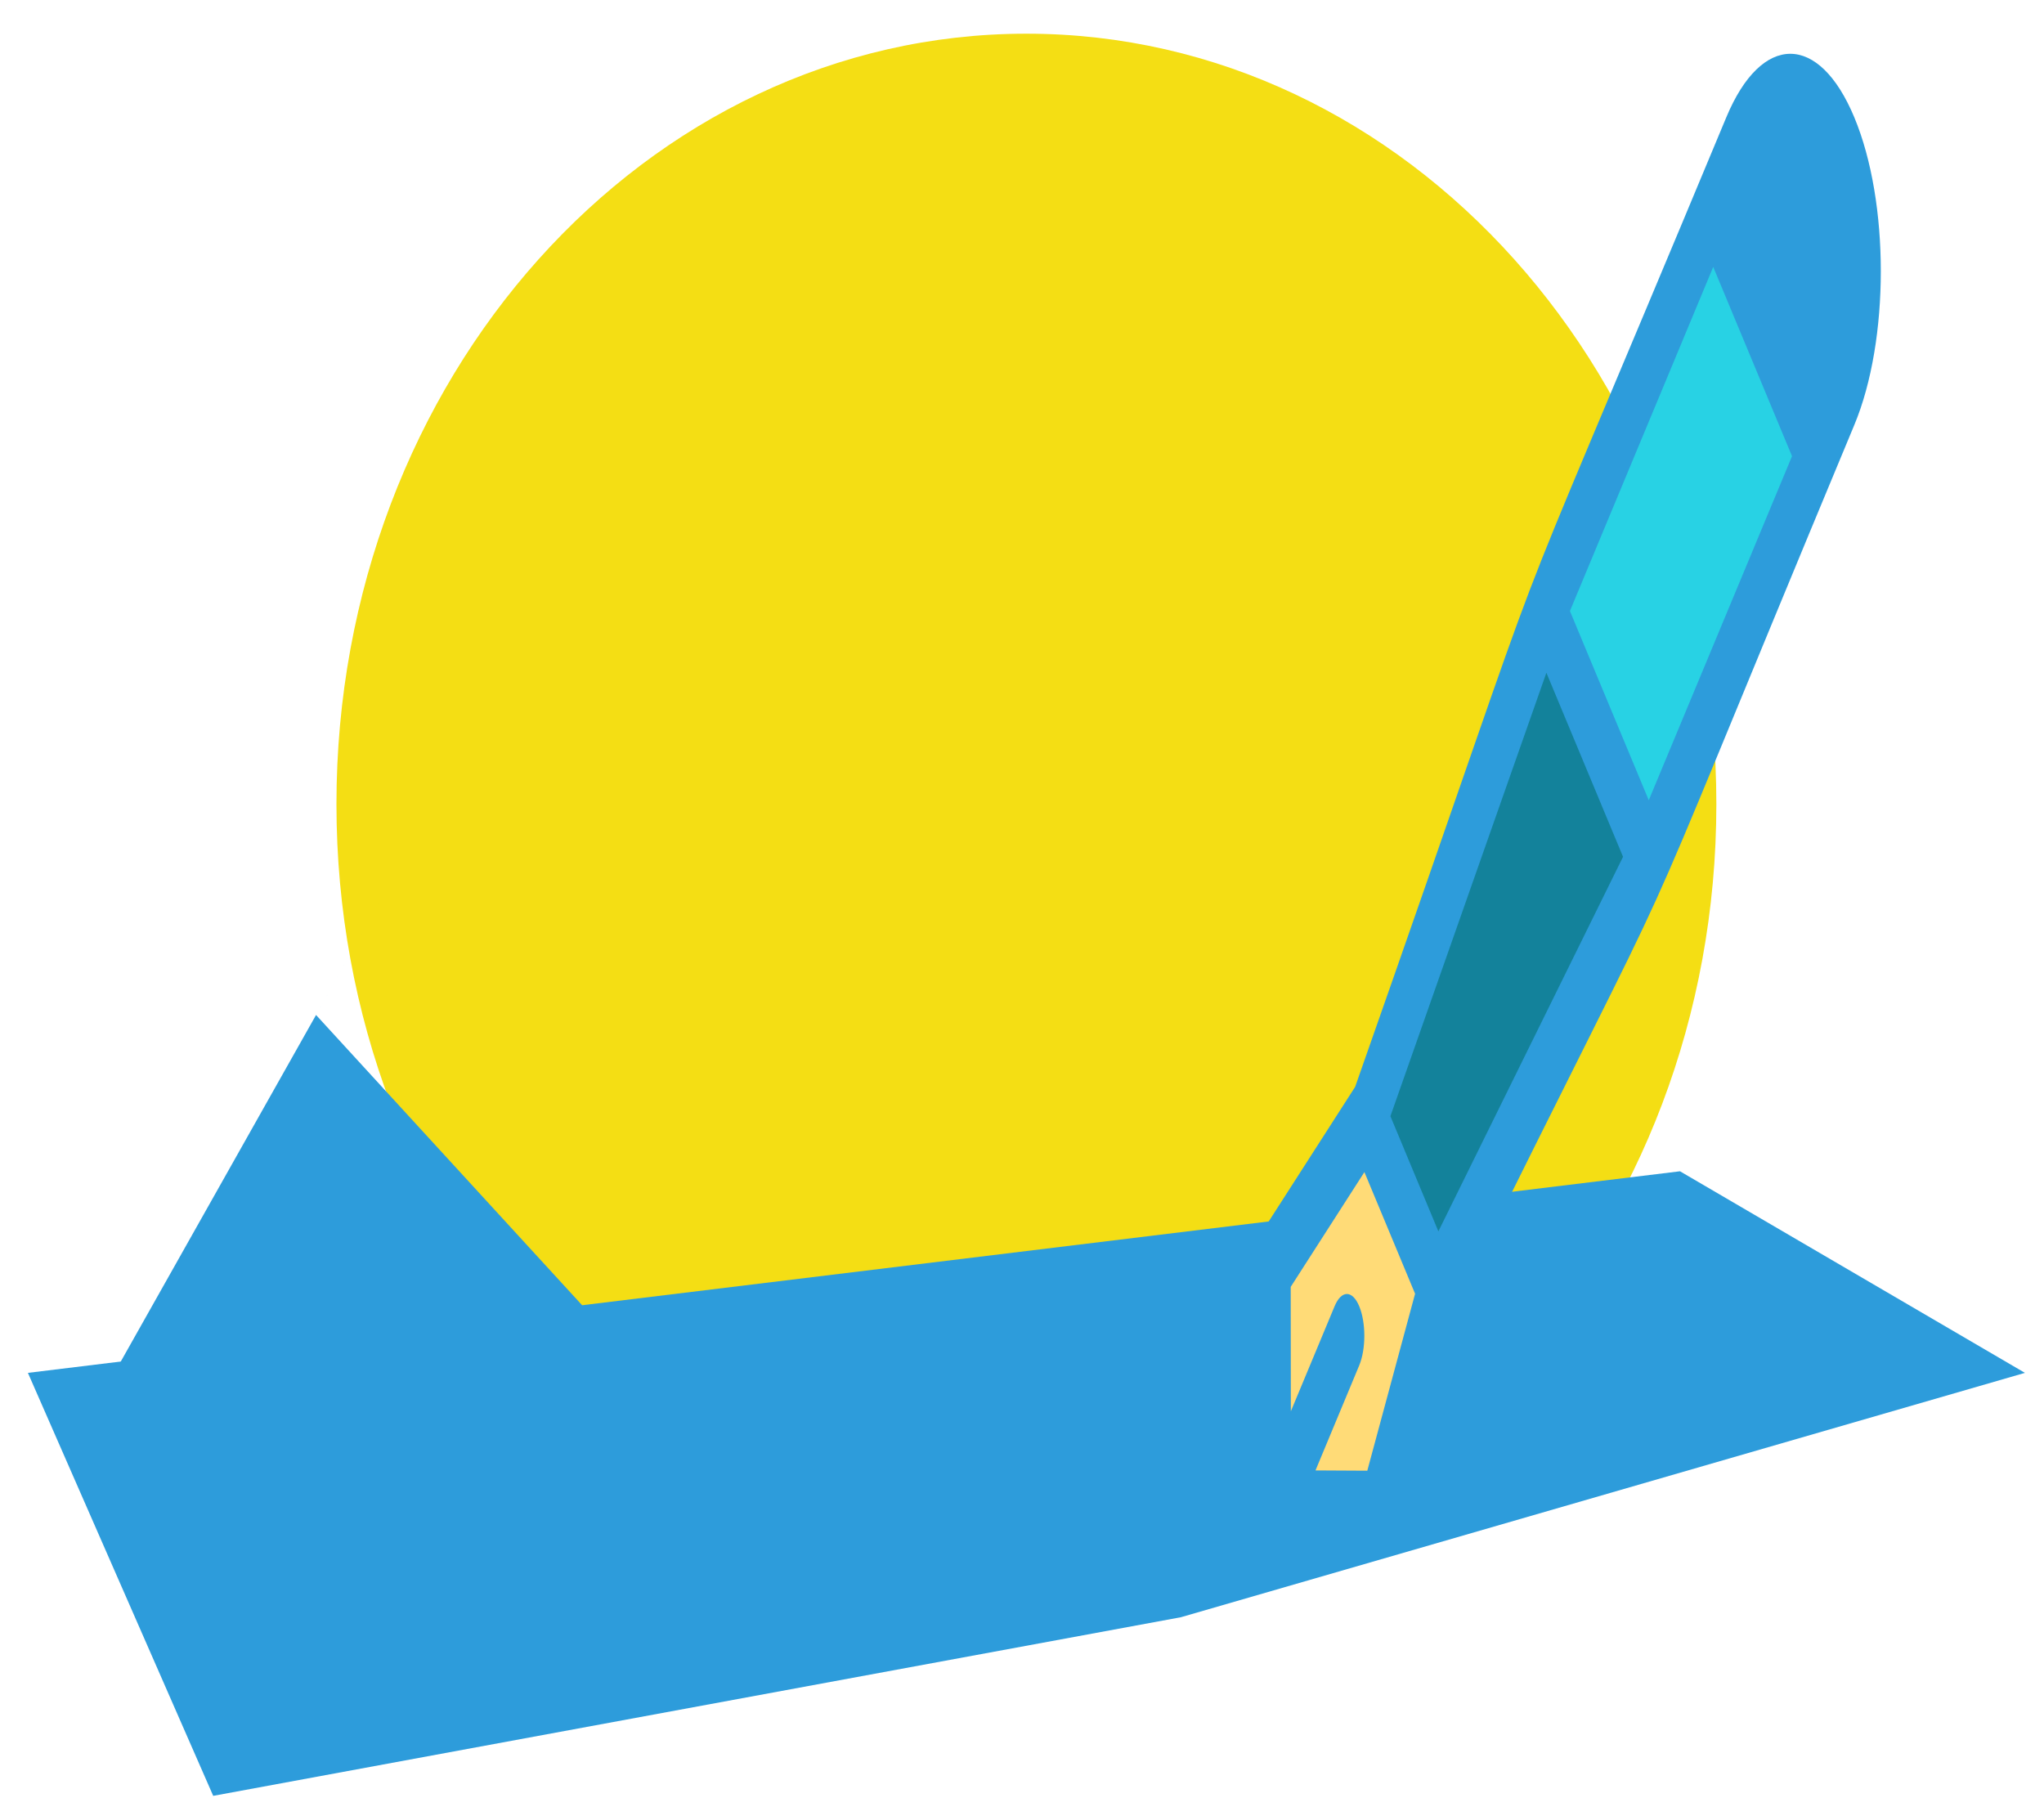
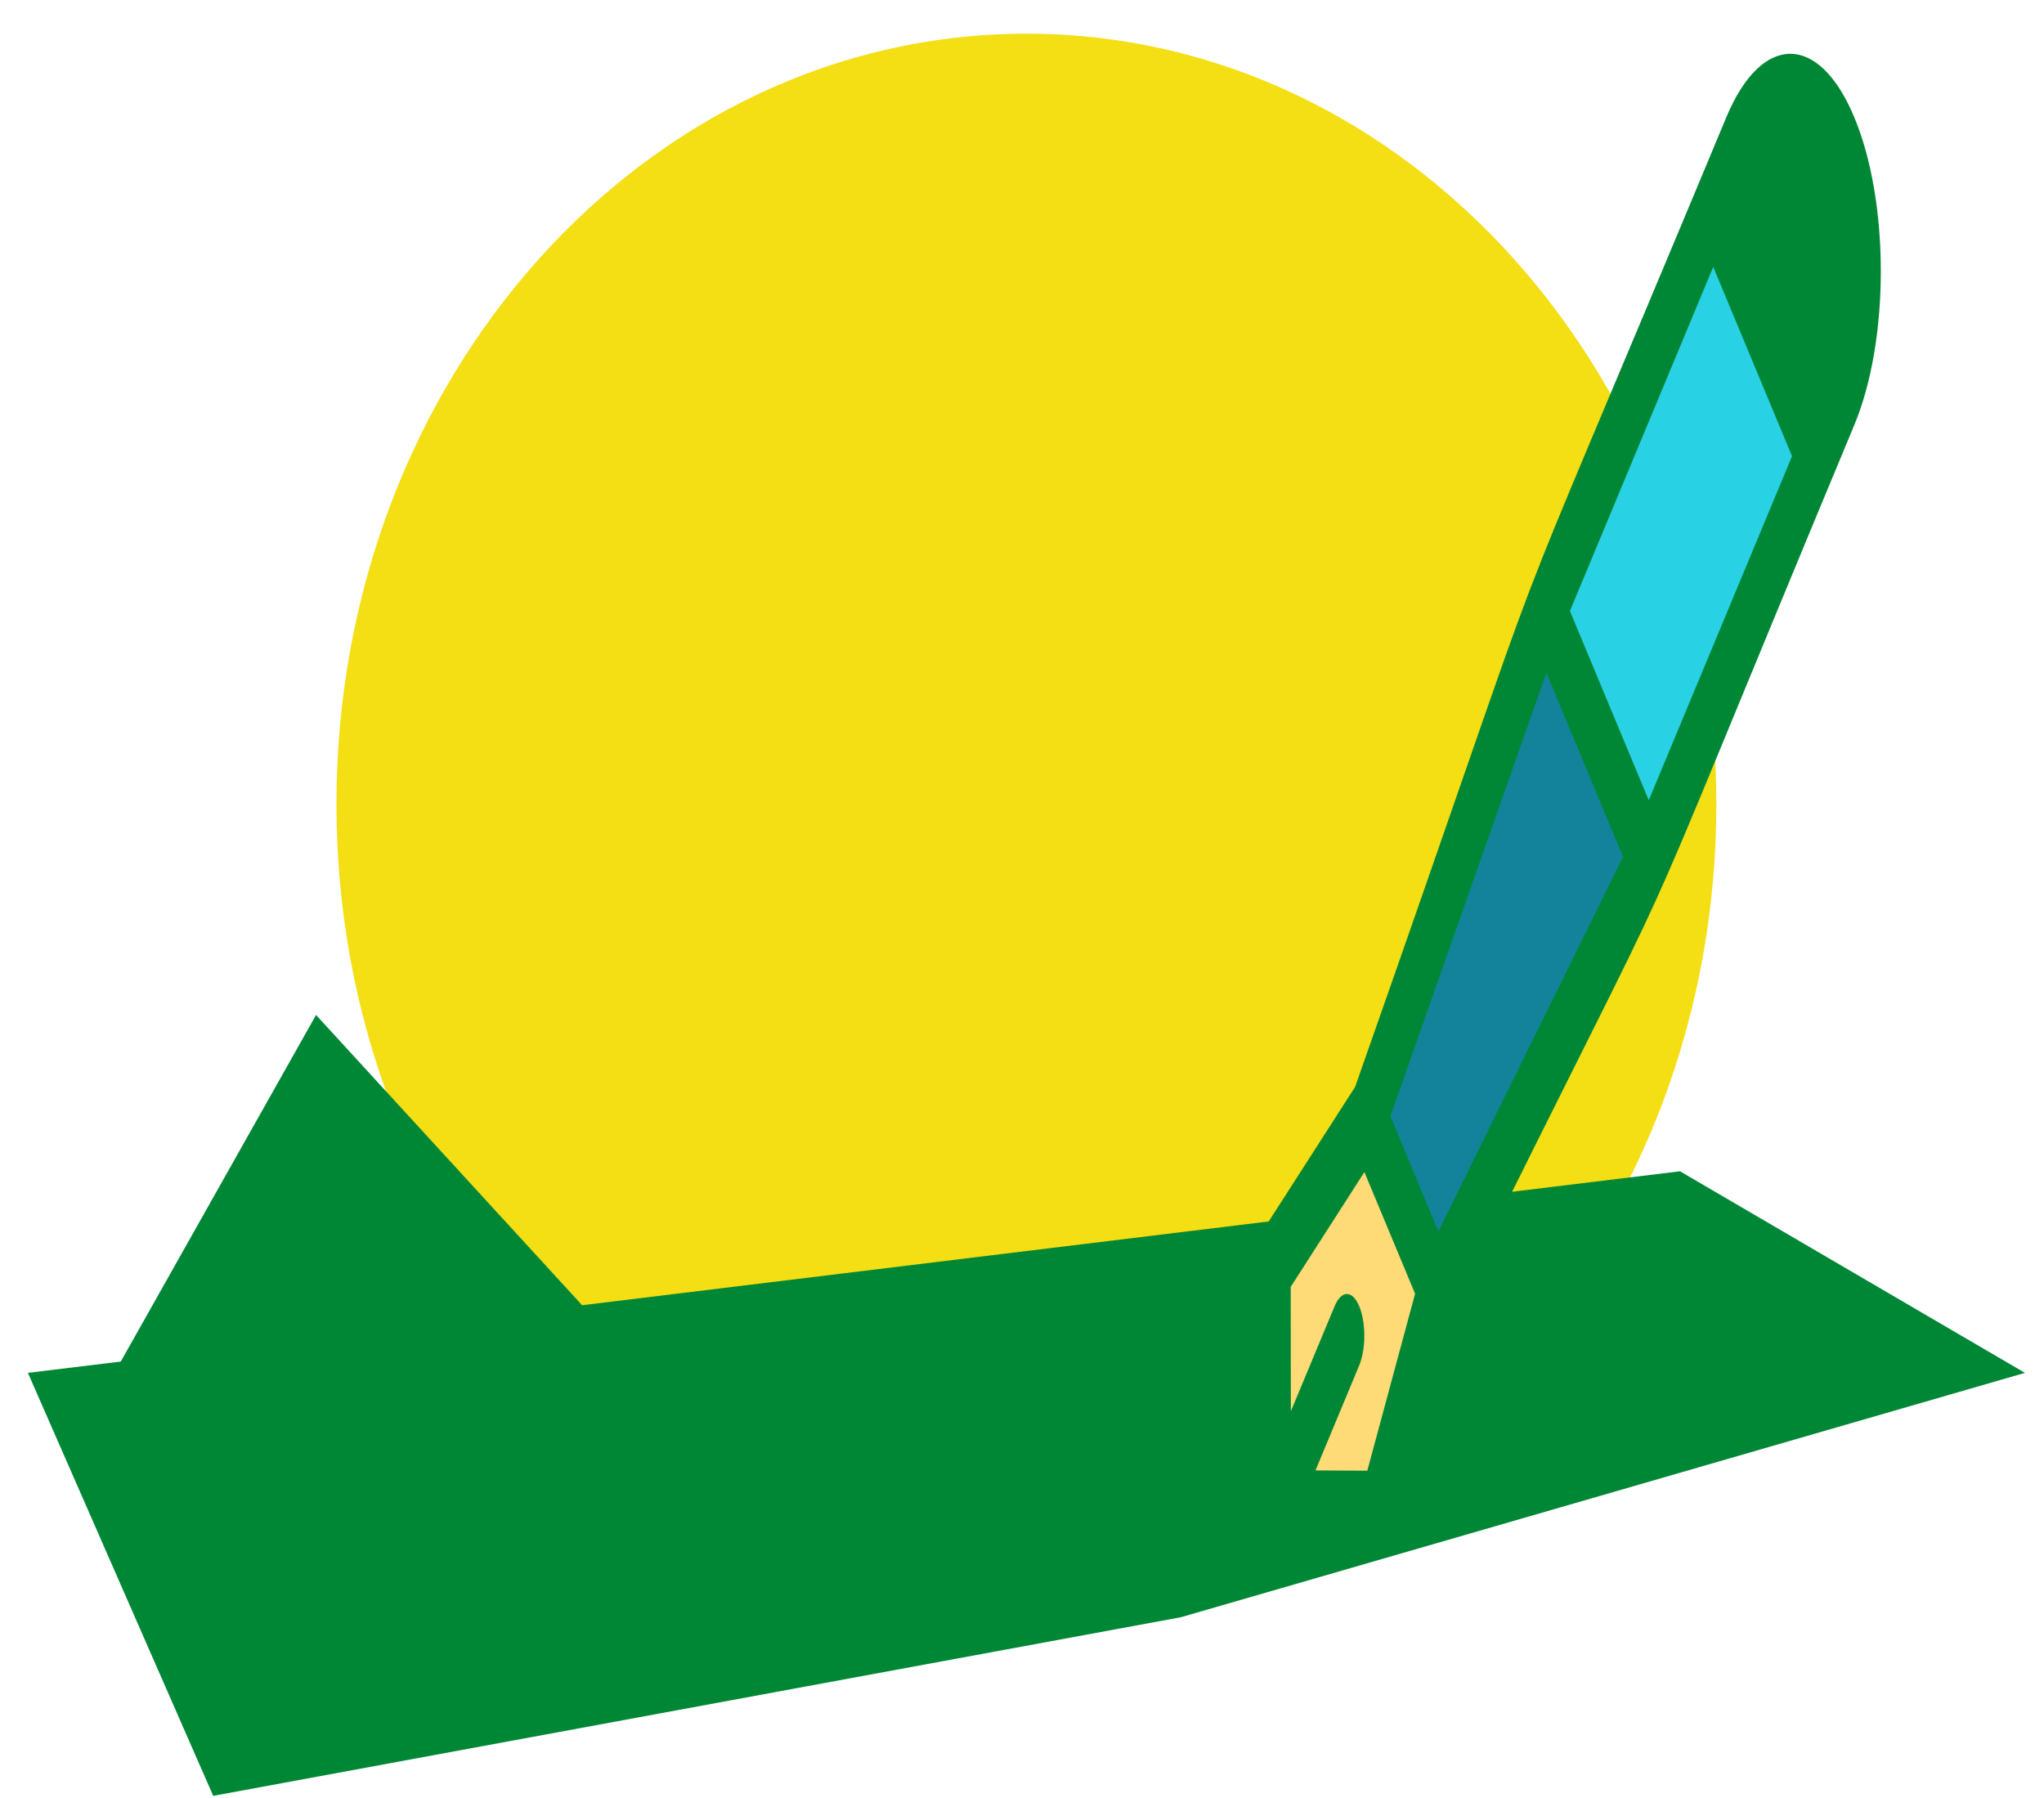
<svg xmlns="http://www.w3.org/2000/svg" width="58" height="51" viewBox="0 0 58 51" fill="none">
  <ellipse cx="29.125" cy="22.816" rx="19.578" ry="21.86" fill="#F4DE14" />
-   <path d="M0.792 38.954L47.671 33.234L57.459 38.954L33.507 45.888L6.05 50.956L0.792 38.954Z" fill="#2D9CDB" />
+   <path d="M0.792 38.954L47.671 33.234L57.459 38.954L33.507 45.888L6.05 50.956L0.792 38.954Z" fill="#008736" />
  <path d="M46.785 24.385L51.549 12.944L48.614 5.897L43.849 17.337L46.785 24.385Z" fill="#28D2E4" />
  <path d="M43.849 17.337L38.783 31.739L40.786 36.549L46.785 24.385L43.849 17.337Z" fill="#13829B" />
-   <path d="M52.268 11.218C53.079 9.272 53.079 6.116 52.268 4.17C51.458 2.223 50.144 2.223 49.333 4.17L48.614 5.896L51.549 12.944L52.268 11.218Z" fill="#2D9CDB" />
+   <path d="M52.268 11.218C53.079 9.272 53.079 6.116 52.268 4.17C51.458 2.223 50.144 2.223 49.333 4.17L48.614 5.896L51.549 12.944L52.268 11.218Z" fill="#008736" />
  <path d="M40.786 36.549C40.574 36.038 38.989 32.233 38.783 31.739L36.13 35.87L36.137 42.902L39.066 42.918L40.786 36.549Z" fill="#FFDB77" />
-   <path d="M52.618 3.331C51.616 0.925 49.986 0.925 48.984 3.331C41.584 21.097 45.025 12.157 38.453 30.839L35.861 34.875C35.721 35.094 35.636 35.47 35.636 35.873L35.643 42.901C35.643 42.901 35.643 42.902 35.643 42.902V42.904C35.644 43.561 35.866 44.087 36.136 44.088L39.065 44.105C39.065 44.105 39.065 44.105 39.066 44.105C39.233 44.105 39.389 43.901 39.48 43.564L41.161 37.343C48.888 21.672 45.166 29.948 52.618 12.057C53.62 9.651 53.62 5.737 52.618 3.331ZM46.785 22.706L44.548 17.337L48.614 7.574L50.85 12.944L46.785 22.706ZM38.798 41.73L37.328 41.722L38.569 38.742C38.762 38.278 38.762 37.527 38.569 37.064C38.376 36.6 38.063 36.6 37.87 37.064L36.629 40.044L36.625 36.514L38.716 33.257L40.154 36.709L38.798 41.73ZM40.815 34.939L39.454 31.671L43.88 19.088L46.055 24.311L40.815 34.939ZM51.919 10.379L51.549 11.266L49.313 5.896L49.682 5.009C50.3 3.525 51.301 3.525 51.919 5.009C52.535 6.489 52.535 8.898 51.919 10.379Z" fill="#2D9CDB" />
-   <path d="M11.892 23.61L8.968 28.799L19.46 40.244H2.519L11.892 23.61Z" fill="#2D9CDB" />
+   <path d="M52.618 3.331C51.616 0.925 49.986 0.925 48.984 3.331C41.584 21.097 45.025 12.157 38.453 30.839L35.861 34.875C35.721 35.094 35.636 35.47 35.636 35.873L35.643 42.901C35.643 42.901 35.643 42.902 35.643 42.902V42.904C35.644 43.561 35.866 44.087 36.136 44.088L39.065 44.105C39.065 44.105 39.065 44.105 39.066 44.105C39.233 44.105 39.389 43.901 39.48 43.564L41.161 37.343C48.888 21.672 45.166 29.948 52.618 12.057C53.62 9.651 53.62 5.737 52.618 3.331ZM46.785 22.706L44.548 17.337L48.614 7.574L50.85 12.944L46.785 22.706ZM38.798 41.73L37.328 41.722L38.569 38.742C38.762 38.278 38.762 37.527 38.569 37.064C38.376 36.6 38.063 36.6 37.87 37.064L36.629 40.044L36.625 36.514L38.716 33.257L40.154 36.709L38.798 41.73ZM40.815 34.939L39.454 31.671L43.88 19.088L46.055 24.311L40.815 34.939ZM51.919 10.379L51.549 11.266L49.313 5.896L49.682 5.009C50.3 3.525 51.301 3.525 51.919 5.009C52.535 6.489 52.535 8.898 51.919 10.379Z" fill="#008736" />
+   <path d="M11.892 23.61L8.968 28.799L19.46 40.244H2.519L11.892 23.61Z" fill="#008736" />
</svg>
